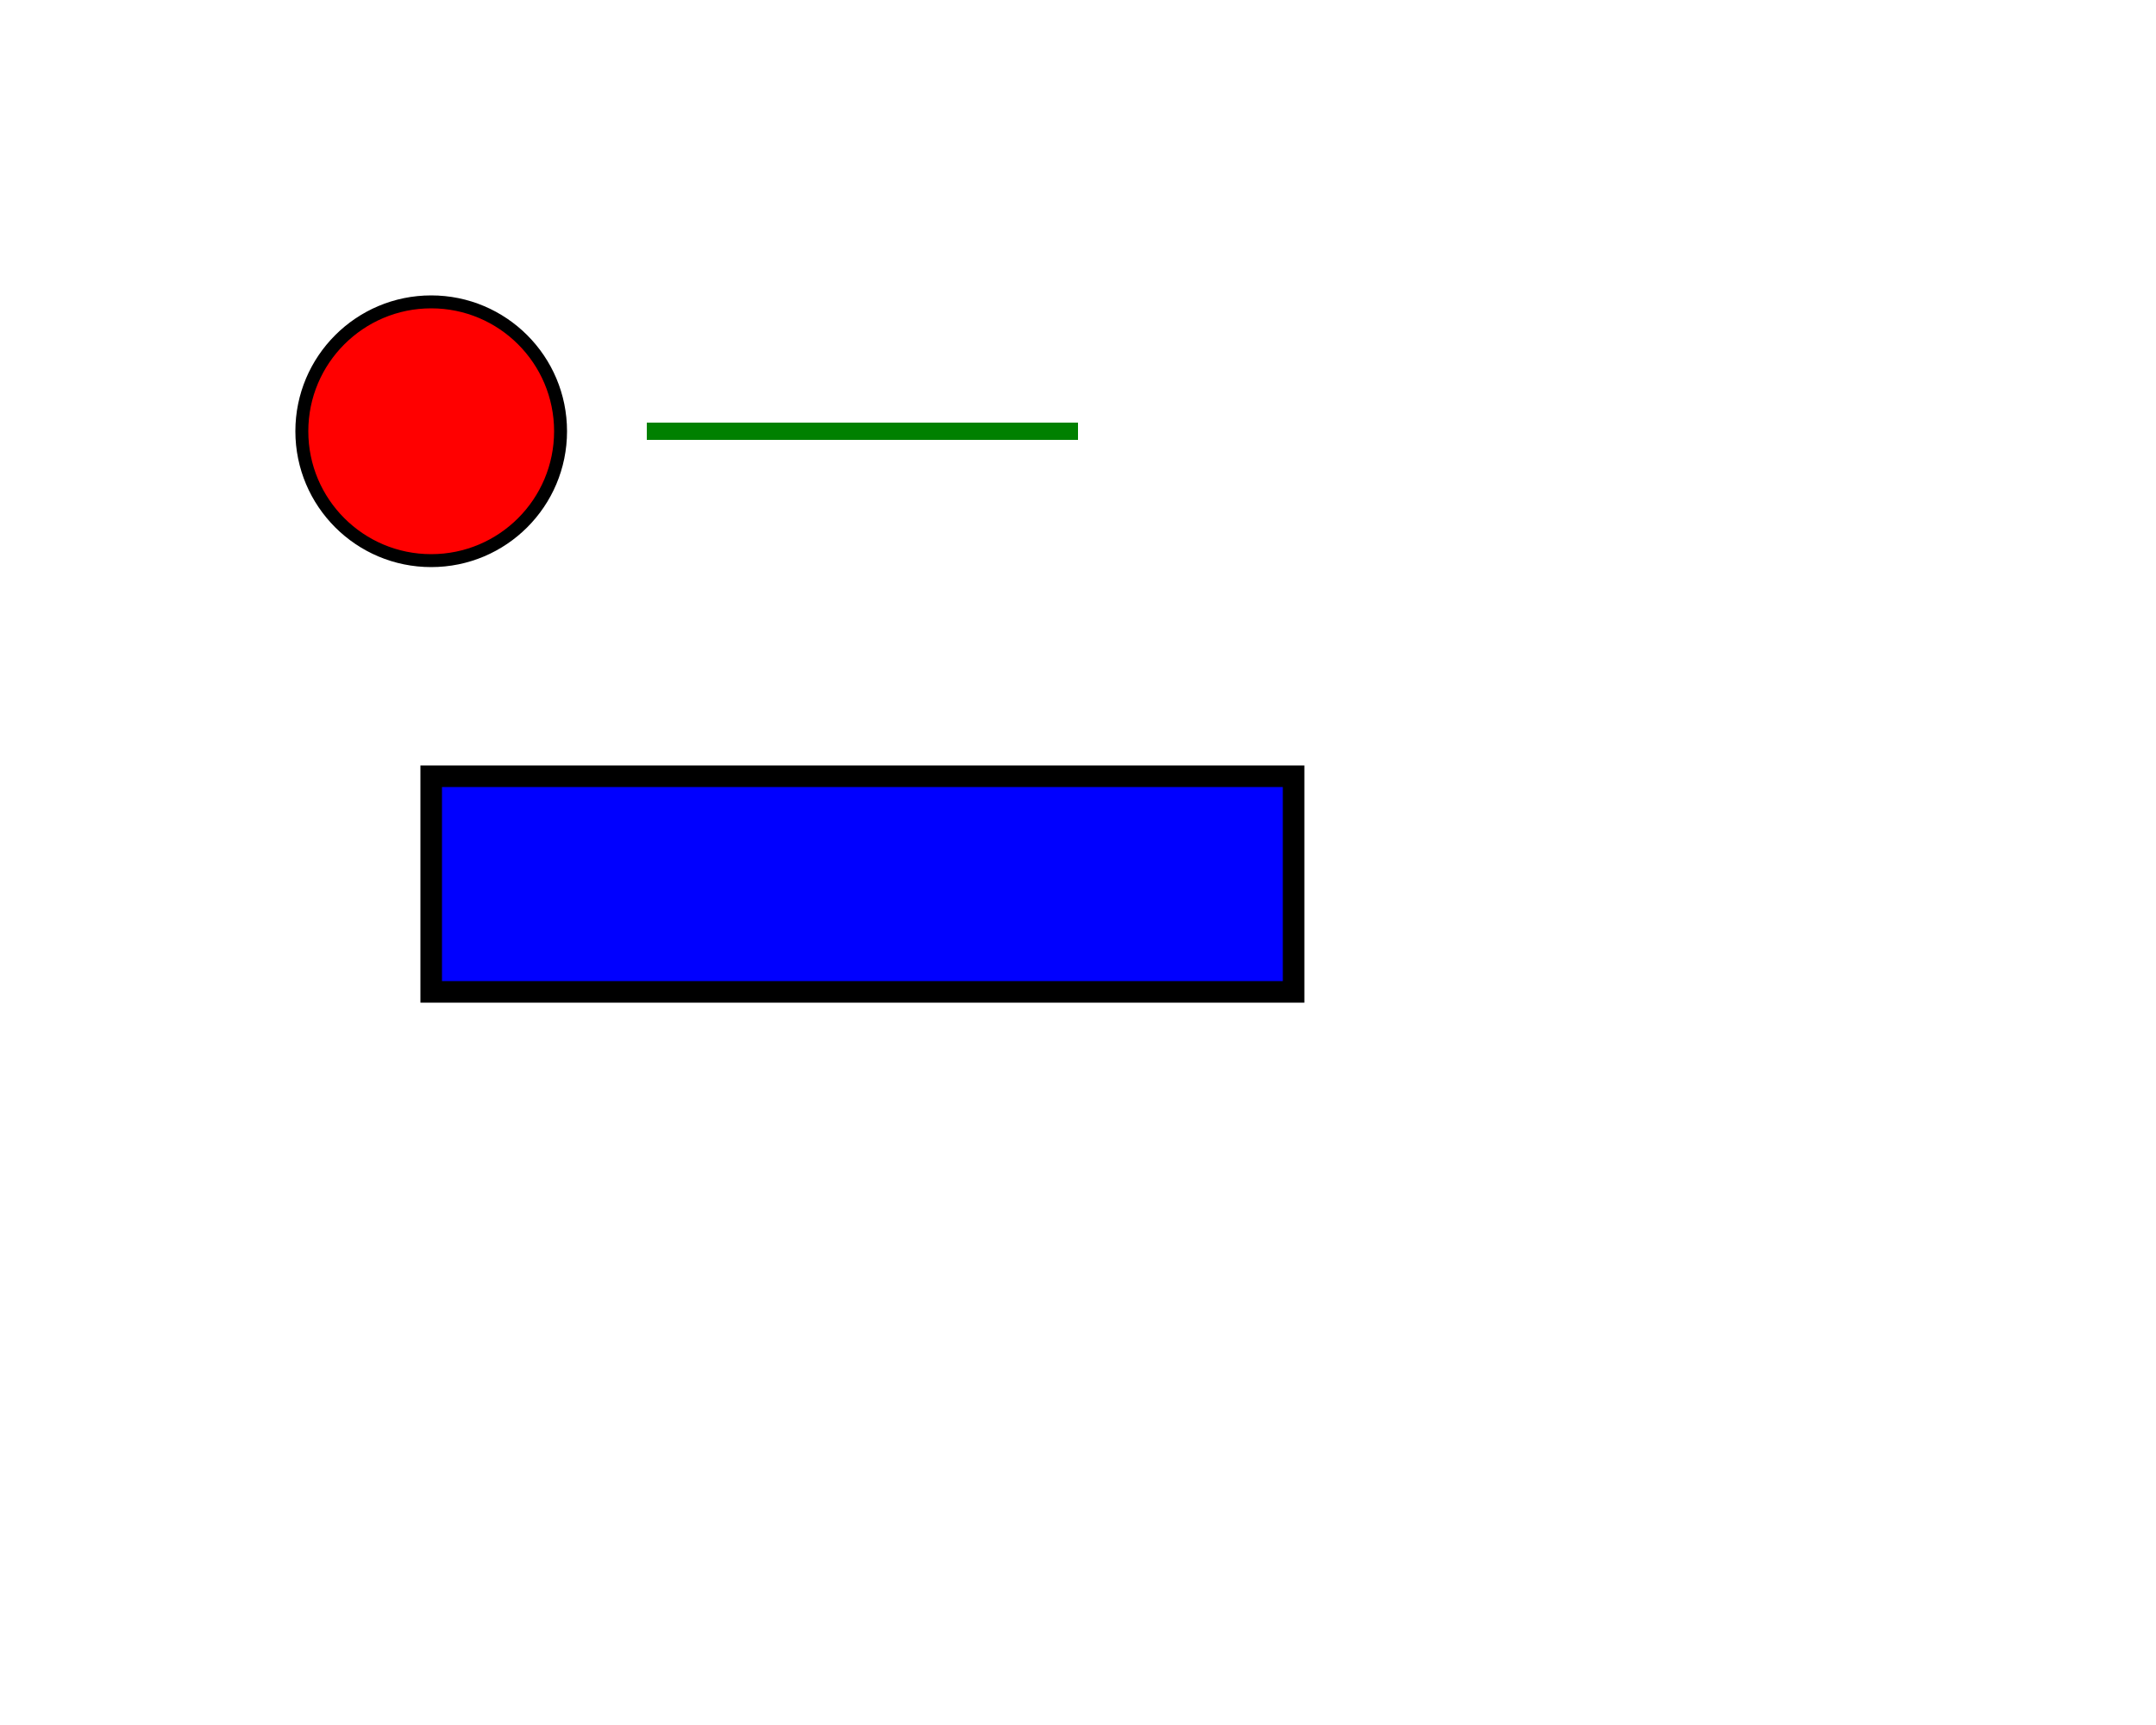
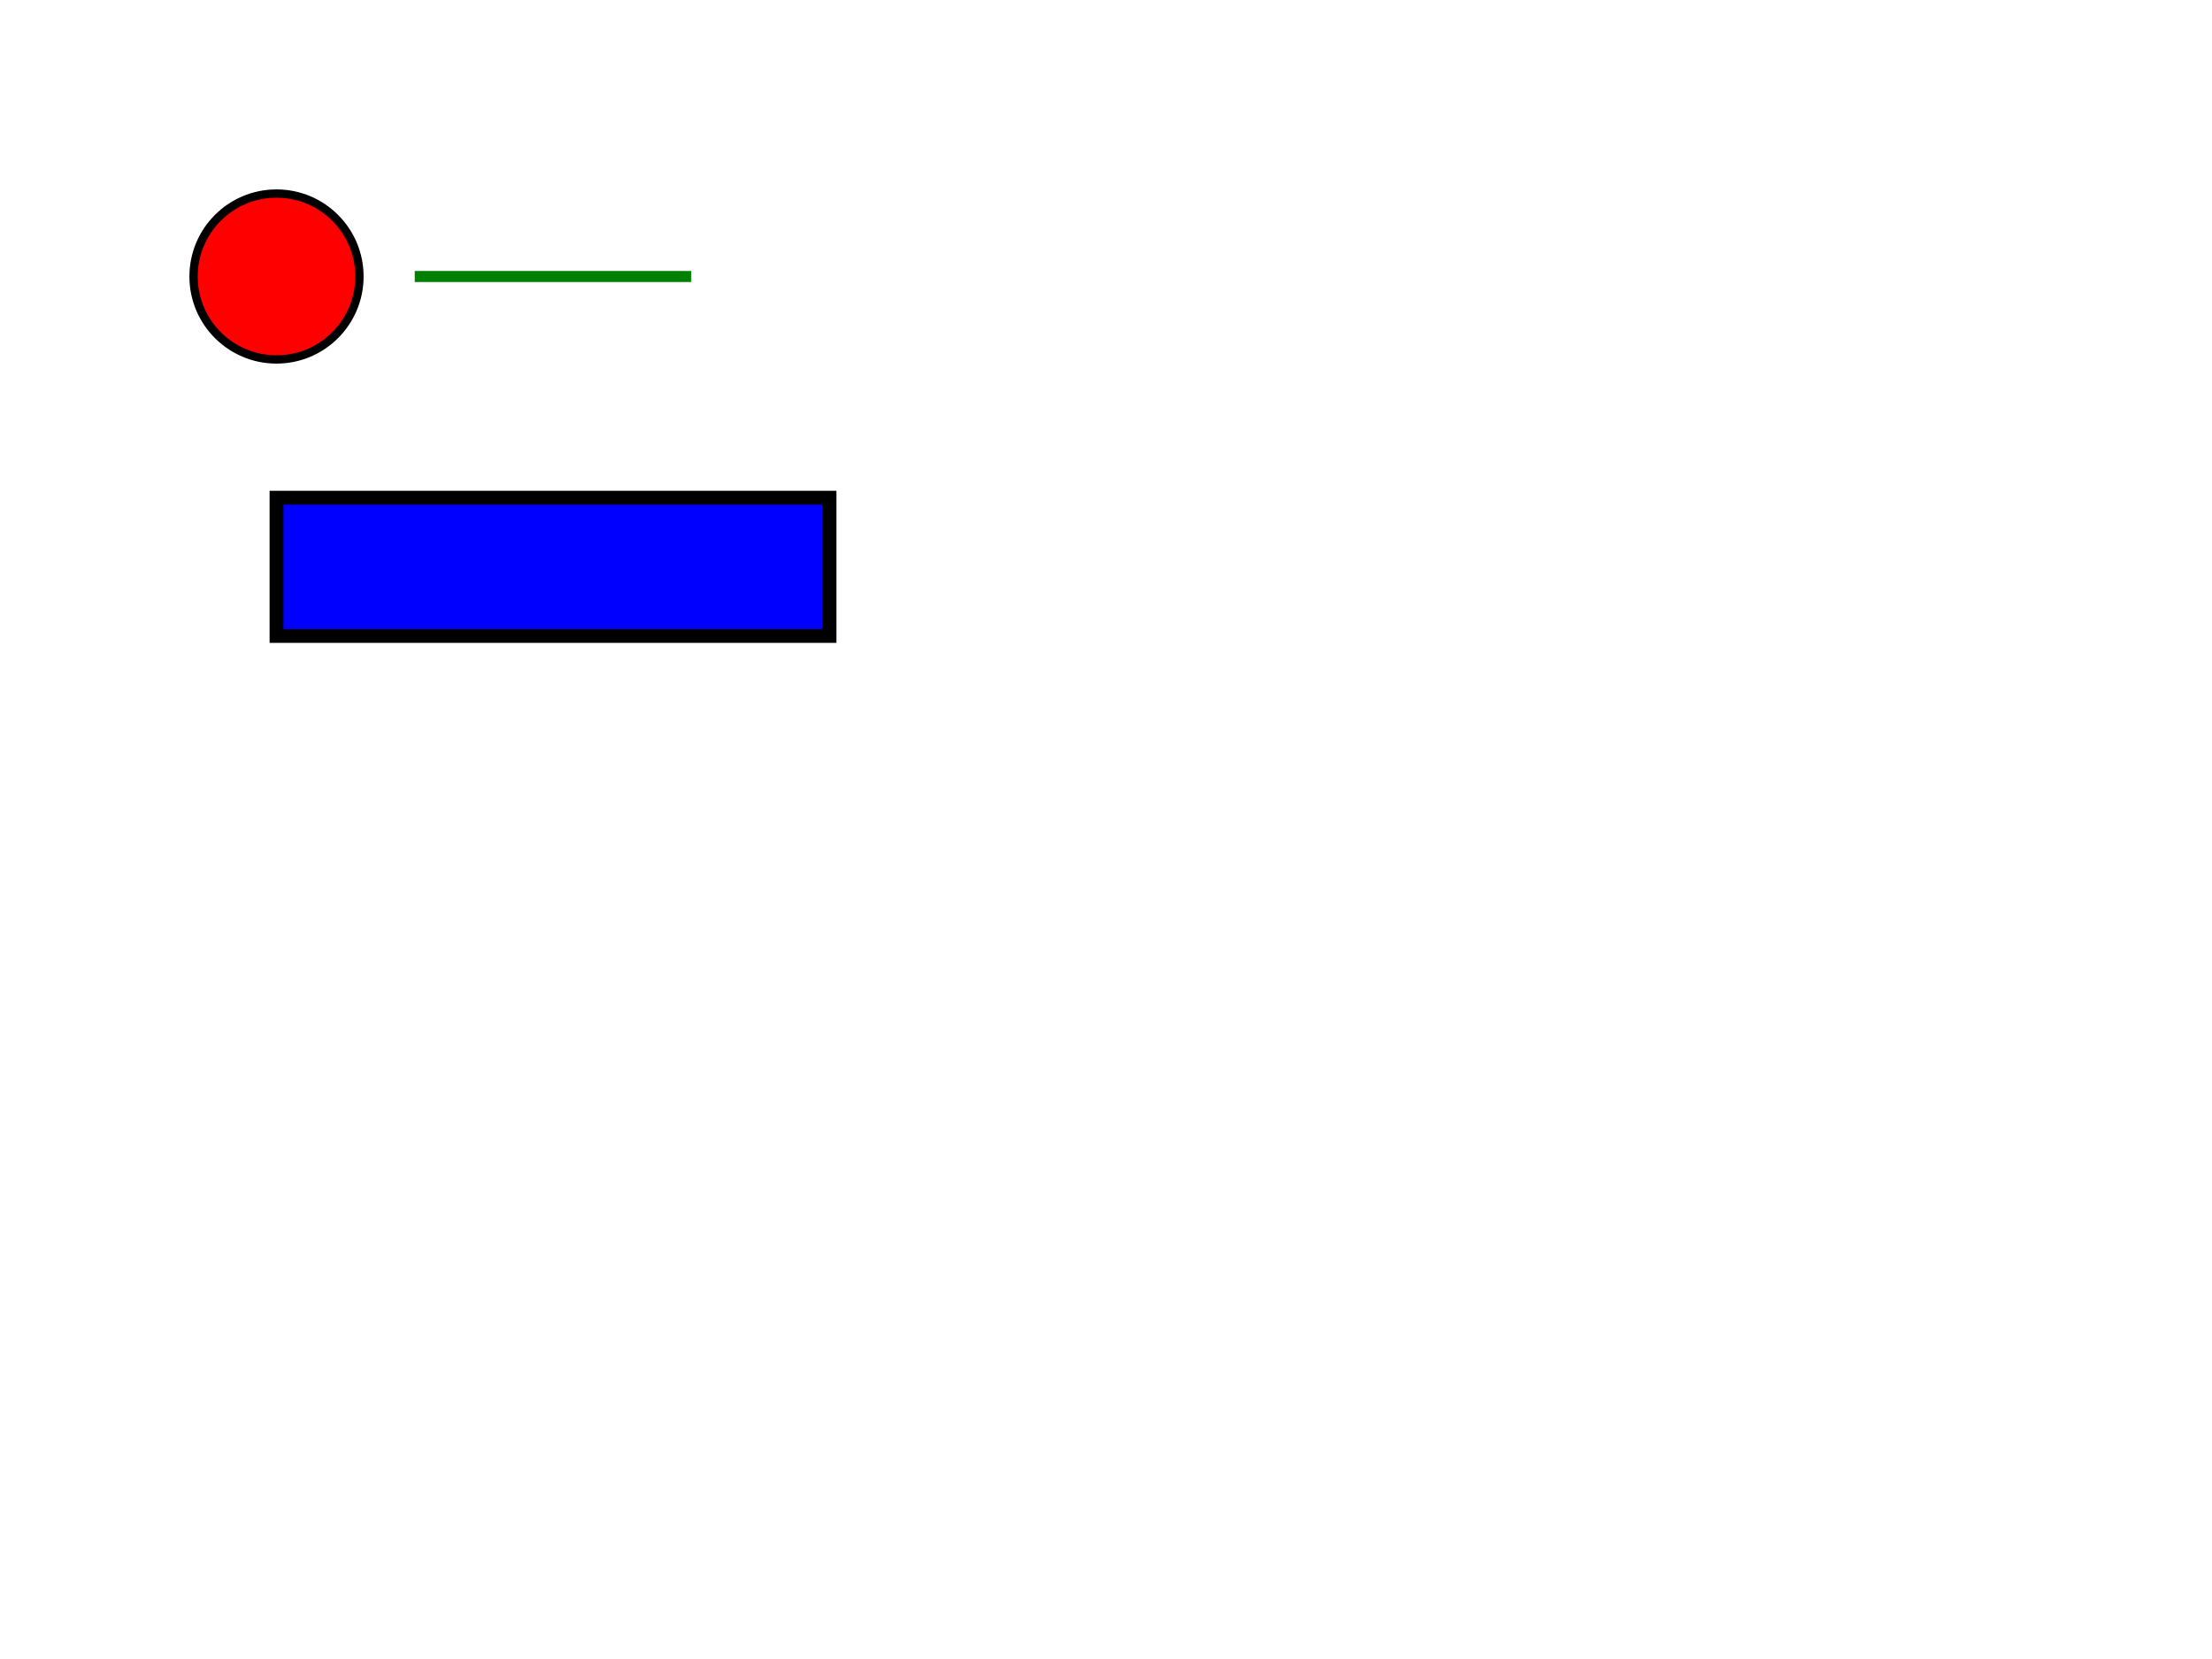
- <svg xmlns="http://www.w3.org/2000/svg" height="400" width="500">
+ <svg xmlns="http://www.w3.org/2000/svg" height="600" width="800">
  <rect x="100" y="180" width="200" height="50" stroke="black" stroke-width="5" fill="blue" />
  <line x1="150" y1="100" x2="250" y2="100" stroke="green" stroke-width="4" fill="none" />
  <circle cx="100" cy="100" r="30" stroke="black" stroke-width="3" fill="red" />
</svg>
